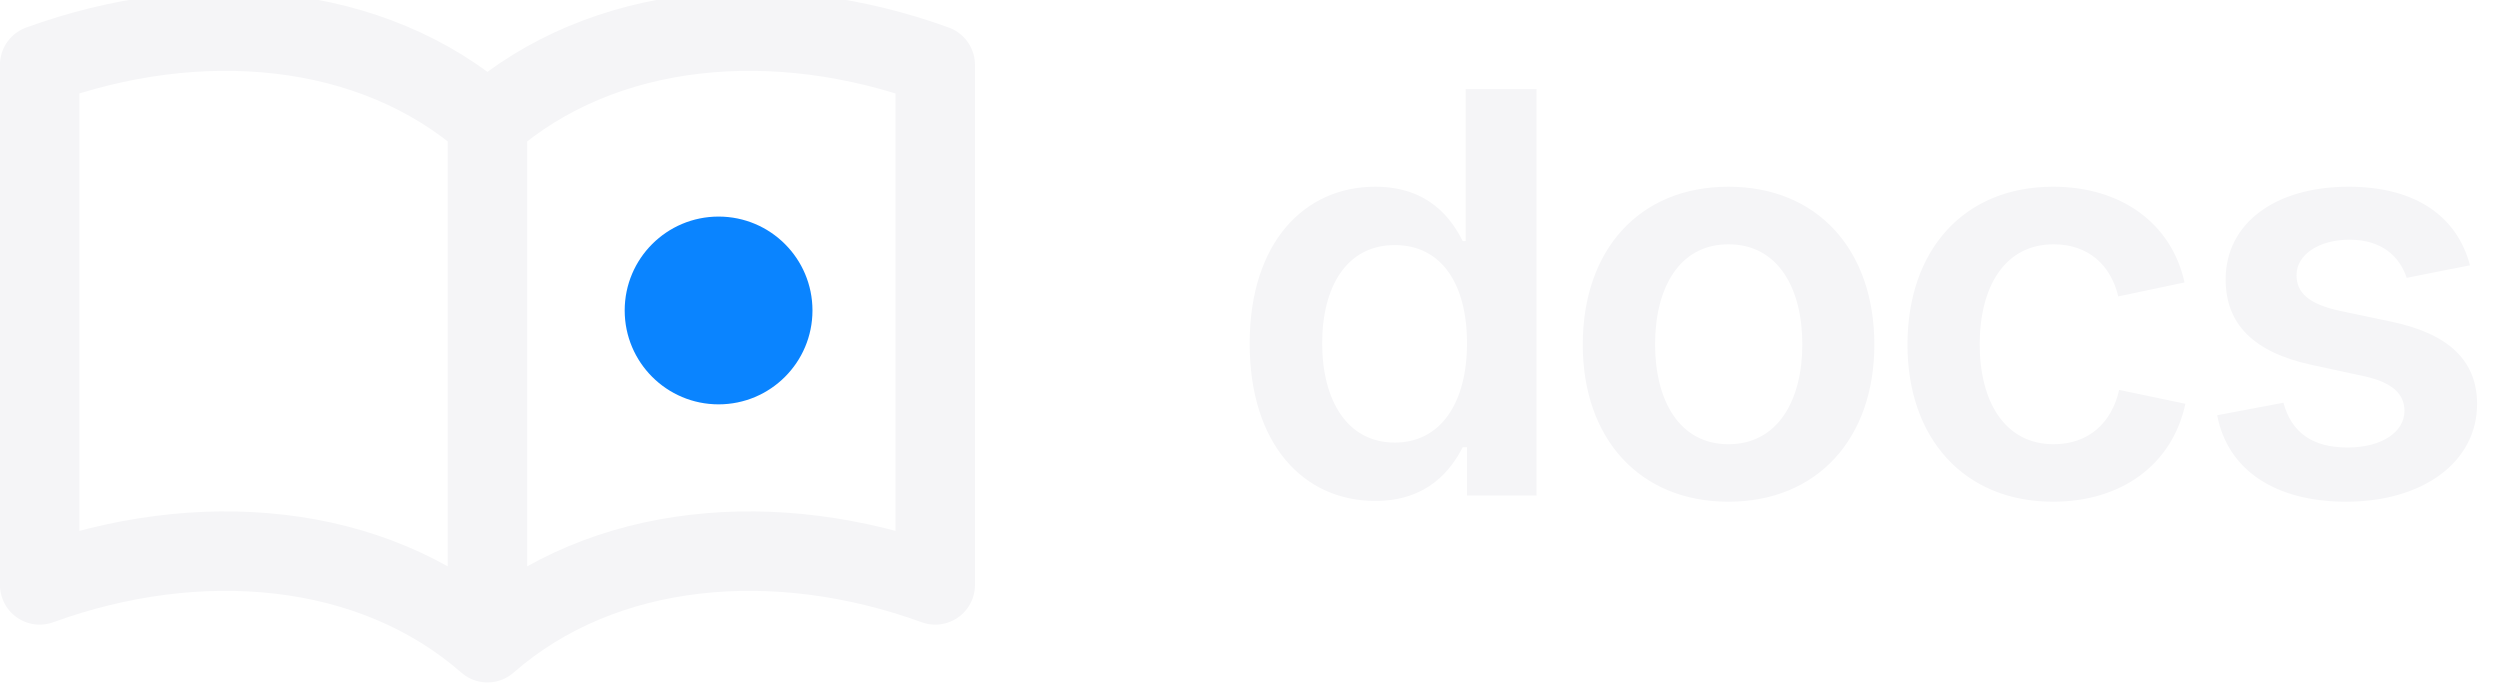
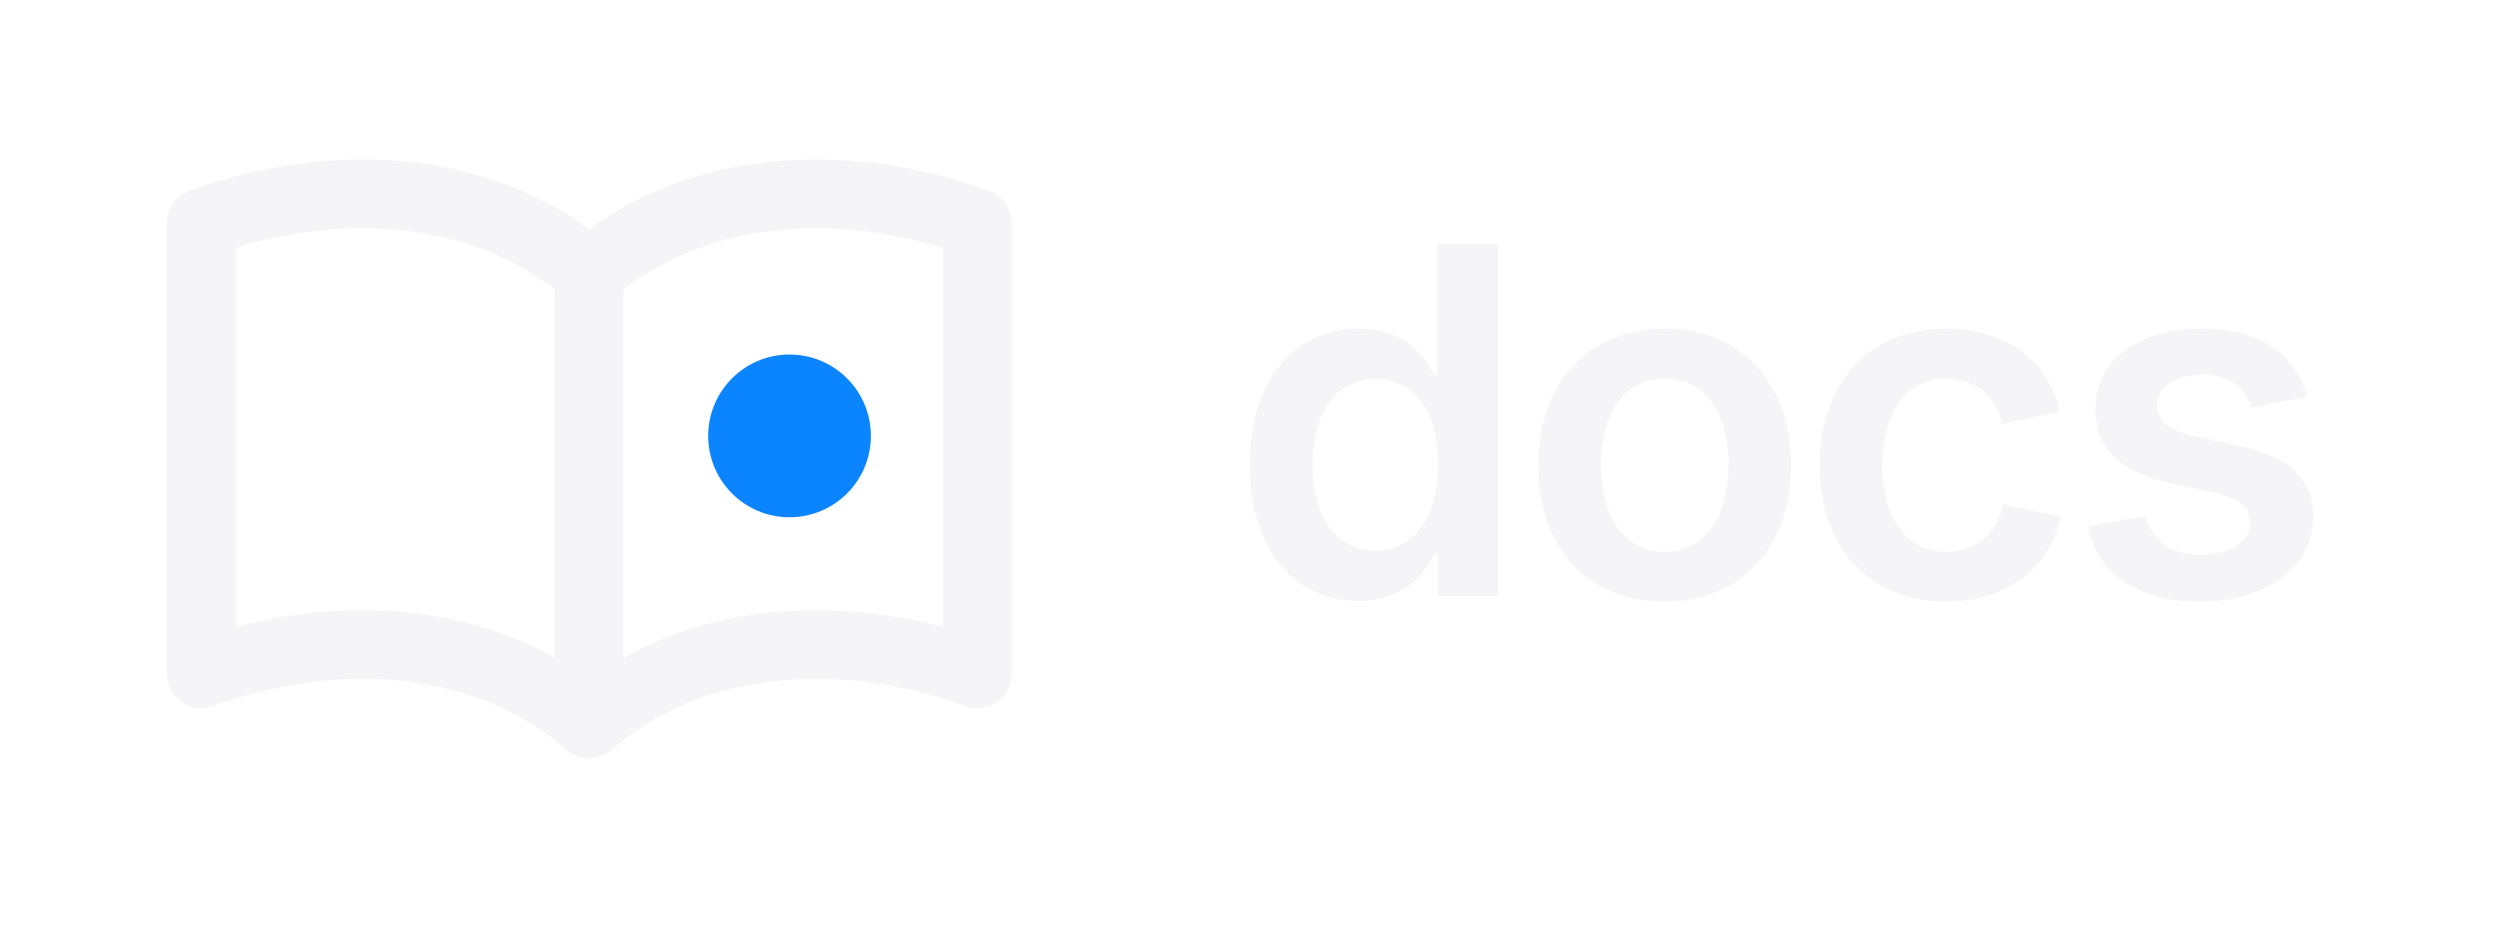
- <svg xmlns="http://www.w3.org/2000/svg" viewBox="0 -35.62 259.61 71.25" width="259.61" height="71.25" role="img" aria-labelledby="t">
+ <svg xmlns="http://www.w3.org/2000/svg" viewBox="-20 -55.62 299.61 111.25" width="299.61" height="111.25" role="img" aria-labelledby="t">
  <g transform="translate(-24.38 -49.88) scale(1.5)">
    <path d="M50 18 C42 11 30 10 19 14 V50 C30 46 42 47 50 54 C58 47 70 46 81 50 V14 C70 10 58 11 50 18 M50 18 V54" fill="none" stroke="#F5F5F7" stroke-width="5.5" stroke-linecap="round" stroke-linejoin="round" />
    <circle cx="66" cy="31" r="6.5" fill="#0A84FF" />
  </g>
  <path transform="translate(127.25 15.83)" d="M15.58 0.57C21.04 0.57 23.48 -2.72 24.64 -5.01H25.09V0.00H32.31V-42.20H24.95V-26.42H24.64C23.51 -28.66 21.18 -32.06 15.55 -32.06C8.24 -32.06 2.52 -26.31 2.52 -15.77C2.52 -5.38 8.07 0.57 15.58 0.57ZM17.59 -5.49C12.66 -5.49 10.05 -9.86 10.05 -15.80C10.05 -21.69 12.60 -26.00 17.59 -26.00C22.43 -26.00 25.09 -21.98 25.09 -15.80C25.09 -9.63 22.37 -5.49 17.59 -5.49Z M52.24 0.65C61.47 0.65 67.39 -5.92 67.39 -15.66C67.39 -25.52 61.47 -32.06 52.24 -32.06C43.00 -32.06 37.11 -25.52 37.11 -15.66C37.11 -5.92 43.00 0.65 52.24 0.65ZM52.24 -5.32C47.11 -5.32 44.62 -9.91 44.62 -15.69C44.62 -21.52 47.11 -26.08 52.24 -26.08C57.39 -26.08 59.91 -21.52 59.91 -15.69C59.91 -9.91 57.39 -5.32 52.24 -5.32Z M85.95 0.65C93.06 0.65 98.33 -3.20 99.69 -9.52L92.81 -10.96C92.04 -7.53 89.63 -5.32 86.01 -5.32C80.88 -5.32 78.33 -9.83 78.33 -15.69C78.33 -21.61 80.88 -26.08 86.01 -26.08C89.58 -26.08 91.93 -23.96 92.72 -20.67L99.60 -22.12C98.24 -28.29 93.00 -32.06 85.95 -32.06C76.72 -32.06 70.83 -25.52 70.83 -15.66C70.83 -5.92 76.72 0.65 85.95 0.65Z M116.38 0.65C124.37 0.65 129.98 -3.48 129.98 -9.49C129.98 -13.93 127.12 -16.77 121.11 -18.04L115.73 -19.17C112.50 -19.88 111.23 -21.04 111.23 -22.88C111.23 -25.04 113.61 -26.56 116.72 -26.56C120.12 -26.56 121.93 -24.81 122.67 -22.60L129.24 -23.90C127.97 -28.80 123.80 -32.06 116.64 -32.06C109.05 -32.06 103.87 -28.29 103.87 -22.43C103.87 -17.79 106.78 -14.87 112.76 -13.57L118.17 -12.40C121.06 -11.78 122.44 -10.62 122.44 -8.78C122.44 -6.63 120.15 -4.98 116.52 -4.98C112.93 -4.98 110.72 -6.49 109.87 -9.63L102.99 -8.33C104.09 -2.58 109.10 0.65 116.38 0.65Z" fill="#F5F5F7" />
</svg>
